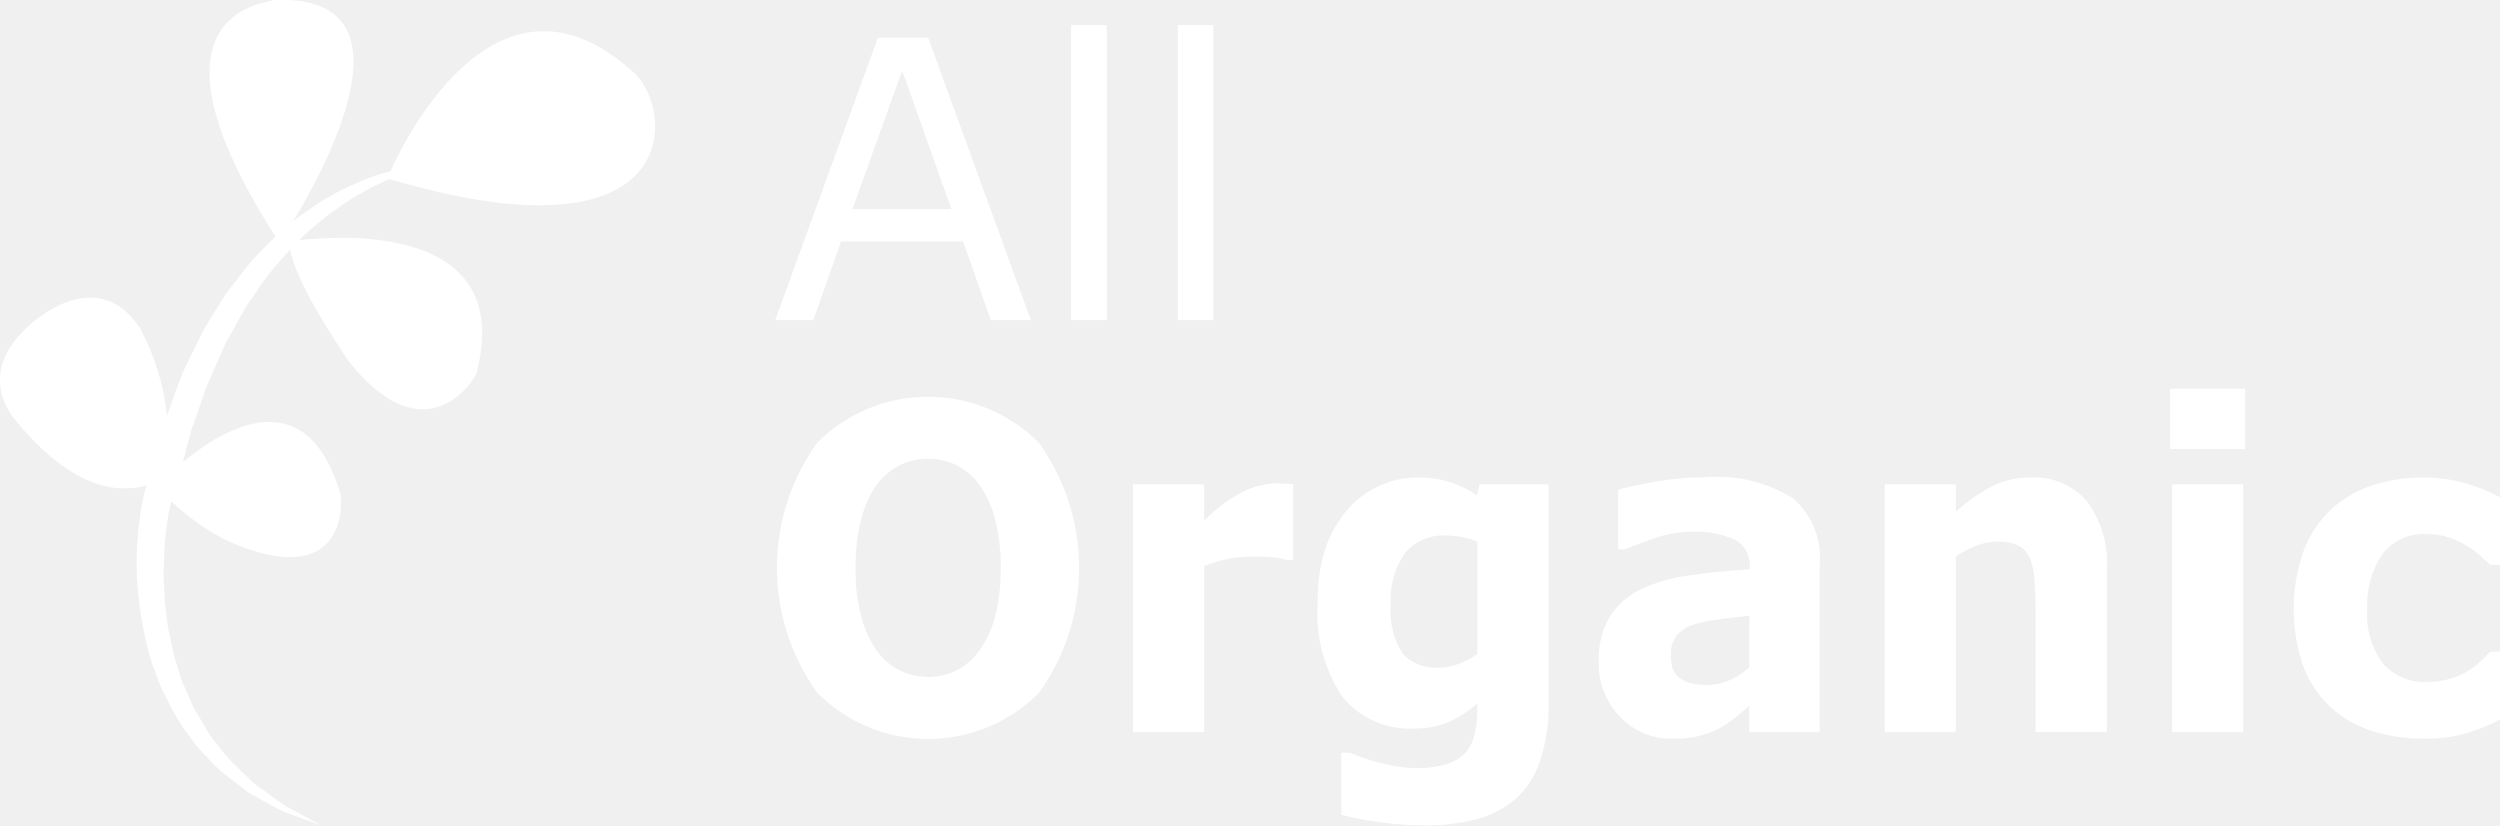
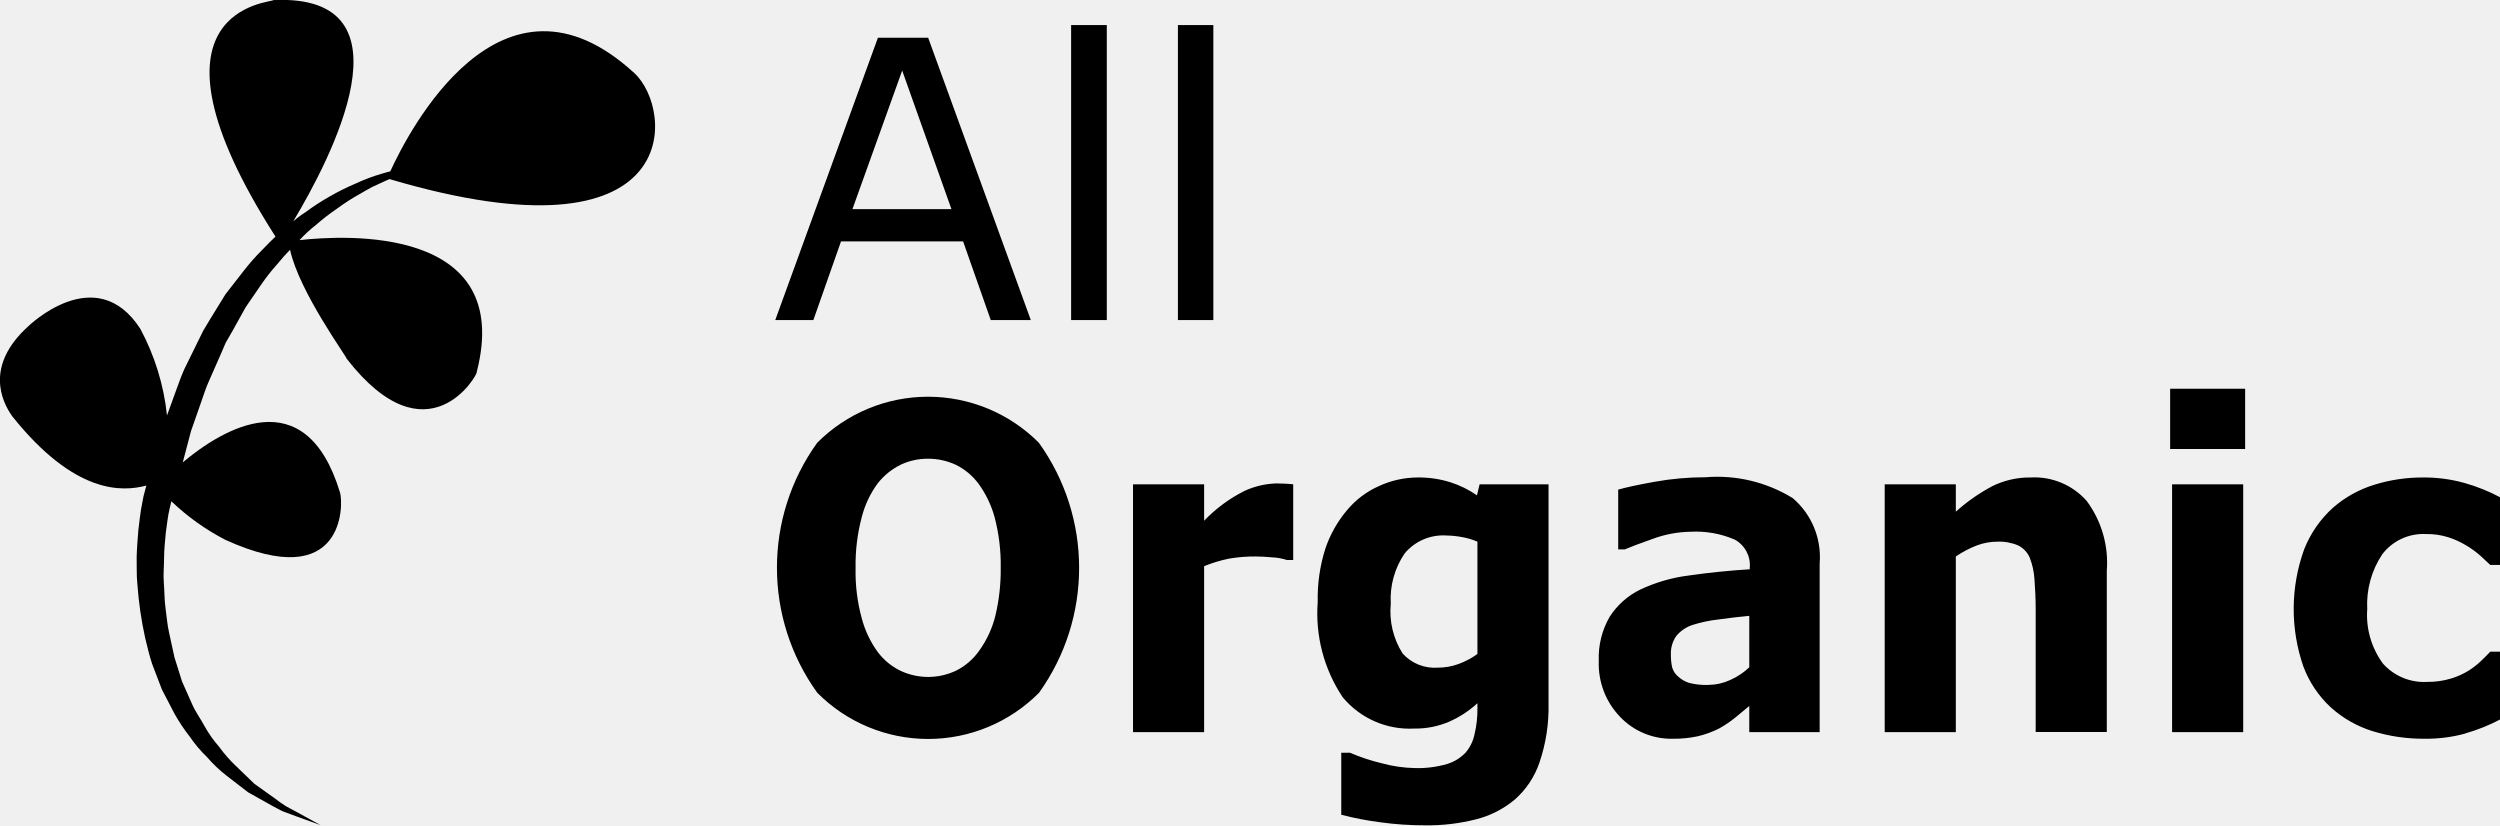
<svg xmlns="http://www.w3.org/2000/svg" id="organic" width="103" height="34" viewBox="0 0 103 34">
  <defs>
    <style>
      .cls-1 {
        fill: #fff;
        fill-rule: evenodd;
      }
    </style>
  </defs>
-   <path class="cls-1" d="M1104.13,425.007c-5.5-5.047-9.32,2.457-10.05,4.052-0.11.03-.23,0.059-0.34,0.094a7.664,7.664,0,0,0-1.1.414,9.877,9.877,0,0,0-1.06.529,9.488,9.488,0,0,0-.99.644,3.809,3.809,0,0,0-.51.382c1.5-2.5,5.15-9.4-.82-9.118,0.02,0.11-5.98.247,0.09,9.745-0.19.176-.37,0.36-0.55,0.549a8.87,8.87,0,0,0-.78.887l-0.73.938-0.62,1.007-0.3.5-0.26.529-0.52,1.059c-0.16.357-.28,0.731-0.42,1.1l-0.29.8a9.676,9.676,0,0,0-1.1-3.573c-1.84-2.839-4.63-.088-4.63-0.088-1.76,1.6-1.1,3.063-.64,3.7,2.57,3.213,4.52,3.113,5.52,2.848-0.01.048-.03,0.1-0.04,0.149a4.125,4.125,0,0,0-.13.568c-0.08.374-.11,0.745-0.16,1.117-0.03.372-.06,0.744-0.07,1.116,0.01,0.372-.01.744,0.03,1.115a15.431,15.431,0,0,0,.32,2.21c0.09,0.361.17,0.727,0.29,1.08l0.4,1.047,0.52,1a7.4,7.4,0,0,0,.62.933,5.521,5.521,0,0,0,.72.854,5.609,5.609,0,0,0,.81.769l0.88,0.678,0.96,0.539c0.17,0.084.32,0.184,0.49,0.254l0.52,0.193,1.02,0.37-0.95-.523-0.47-.253a4.517,4.517,0,0,1-.44-0.308l-0.87-.621-0.76-.733a5.67,5.67,0,0,1-.69-0.788,5,5,0,0,1-.6-0.848c-0.16-.305-0.37-0.582-0.51-0.9l-0.42-.946-0.31-.986c-0.08-.333-0.14-0.674-0.22-1.009s-0.1-.684-0.15-1.024-0.04-.69-0.07-1.033,0.01-.691.01-1.036,0.04-.688.07-1.031c0.05-.338.08-0.685,0.16-1.011,0.02-.1.05-0.2,0.07-0.294a9.651,9.651,0,0,0,2.22,1.586c4.95,2.256,4.87-1.481,4.73-1.943-1.43-4.71-4.85-2.611-6.48-1.246l0.34-1.292,0.37-1.056c0.13-.35.23-0.711,0.39-1.051l0.45-1.021,0.22-.512,0.28-.485,0.54-.973,0.63-.919a8.113,8.113,0,0,1,.69-0.877q0.24-.3.51-0.573c0.38,1.743,2.37,4.454,2.33,4.484,3.34,4.3,5.42.637,5.36,0.558,1.56-6.054-5.44-5.648-7.3-5.44a5.415,5.415,0,0,1,.67-0.62,9.321,9.321,0,0,1,.89-0.687,8.667,8.667,0,0,1,.95-0.609c0.16-.091.32-0.189,0.49-0.276l0.52-.24c0.06-.03.13-0.054,0.19-0.082C1106.24,432.986,1105.79,426.526,1104.13,425.007Z" transform="translate(-1078 -422)" />
-   <path id="_Organic" data-name="  Organic" class="cls-1" d="M1120.8,440.24a6.446,6.446,0,0,0-9.13,0,8.819,8.819,0,0,0,0,10.3,6.434,6.434,0,0,0,9.14,0A8.84,8.84,0,0,0,1120.8,440.24Zm-3.41,9.391a2.684,2.684,0,0,1-2.29.005,2.566,2.566,0,0,1-.95-0.791,4.169,4.169,0,0,1-.65-1.387,7.246,7.246,0,0,1-.25-2.059,7.622,7.622,0,0,1,.25-2.077,4.025,4.025,0,0,1,.66-1.405,2.723,2.723,0,0,1,.97-0.781,2.634,2.634,0,0,1,1.11-.237,2.707,2.707,0,0,1,1.13.246,2.589,2.589,0,0,1,.95.791,4.25,4.25,0,0,1,.66,1.381,7.724,7.724,0,0,1,.25,2.073,8.183,8.183,0,0,1-.22,1.977,4.2,4.2,0,0,1-.68,1.46A2.549,2.549,0,0,1,1117.39,449.631Zm13.89-7.677c-0.1-.012-0.21-0.021-0.34-0.027s-0.24-.01-0.35-0.01a3.376,3.376,0,0,0-1.31.305,6.088,6.088,0,0,0-1.67,1.232v-1.5h-2.93v10.209h2.93v-6.836a5.67,5.67,0,0,1,1.02-.31,6.078,6.078,0,0,1,1.11-.09c0.18,0,.41.012,0.68,0.036a2.3,2.3,0,0,1,.6.109h0.26v-3.118Zm10.52,0h-2.84l-0.11.454a4.057,4.057,0,0,0-1.1-.541,4.336,4.336,0,0,0-1.34-.195,3.842,3.842,0,0,0-1.6.355,3.607,3.607,0,0,0-1.31.99,4.846,4.846,0,0,0-.9,1.6,6.758,6.758,0,0,0-.31,2.182,6.215,6.215,0,0,0,1.03,3.928,3.585,3.585,0,0,0,2.95,1.29,3.509,3.509,0,0,0,1.43-.281,4.225,4.225,0,0,0,1.17-.764v0.191a4.322,4.322,0,0,1-.12,1.091,1.682,1.682,0,0,1-.36.745,1.754,1.754,0,0,1-.77.478,4.308,4.308,0,0,1-1.32.168,5.6,5.6,0,0,1-1.38-.2,8.086,8.086,0,0,1-1.3-.432h-0.36v2.555a13.039,13.039,0,0,0,1.6.309,13.5,13.5,0,0,0,1.87.127,8.06,8.06,0,0,0,2.09-.25,4.013,4.013,0,0,0,1.59-.813,3.55,3.55,0,0,0,1.02-1.537,7.05,7.05,0,0,0,.37-2.418v-9.036Zm-3.7,7.4a2.486,2.486,0,0,1-.86.154,1.782,1.782,0,0,1-1.45-.581,3.232,3.232,0,0,1-.49-2.055,3.321,3.321,0,0,1,.57-2.068,2.062,2.062,0,0,1,1.73-.741,3.593,3.593,0,0,1,.65.068,2.748,2.748,0,0,1,.62.186v4.628A3.3,3.3,0,0,1,1138.1,449.354Zm11.18,0.664a2.194,2.194,0,0,1-.89.2,2.734,2.734,0,0,1-.81-0.086,1.224,1.224,0,0,1-.45-0.267,0.758,0.758,0,0,1-.24-0.38,2.386,2.386,0,0,1-.05-0.517,1.244,1.244,0,0,1,.23-0.775,1.464,1.464,0,0,1,.67-0.448,5.616,5.616,0,0,1,1.05-.222c0.46-.064.89-0.114,1.28-0.15v2.12A2.761,2.761,0,0,1,1149.28,450.018Zm0.79,2.145h2.9v-6.946a3.194,3.194,0,0,0-1.11-2.695,5.933,5.933,0,0,0-3.6-.859,11.9,11.9,0,0,0-2.09.186q-1.035.188-1.5,0.323v2.464h0.27c0.23-.1.63-0.25,1.17-0.441a4.7,4.7,0,0,1,1.54-.287,4.044,4.044,0,0,1,1.82.323,1.2,1.2,0,0,1,.62,1.168v0.055q-1.29.081-2.49,0.254a6.617,6.617,0,0,0-2.02.582,3.126,3.126,0,0,0-1.26,1.118,3.361,3.361,0,0,0-.45,1.828,3.14,3.14,0,0,0,.88,2.3,2.9,2.9,0,0,0,2.17.9,4.633,4.633,0,0,0,1.02-.1,4.005,4.005,0,0,0,.89-0.323,4.878,4.878,0,0,0,.66-0.445c0.23-.188.42-0.349,0.58-0.482v1.082Zm14.73-6.646a4.278,4.278,0,0,0-.83-2.881,2.868,2.868,0,0,0-2.3-.964,3.481,3.481,0,0,0-1.6.364,7.615,7.615,0,0,0-1.49,1.045v-1.127h-2.93v10.209h2.93v-7.236a4.2,4.2,0,0,1,.89-0.464,2.383,2.383,0,0,1,.81-0.146,2.007,2.007,0,0,1,.87.155,1.017,1.017,0,0,1,.47.491,2.94,2.94,0,0,1,.2.9c0.03,0.41.05,0.82,0.05,1.232v5.064h2.93v-6.646Zm5.62-3.563h-2.93v10.209h2.93V441.954Zm0.08-3.937h-3.09V440.5h3.09v-2.482Zm9.07,14.2a7.468,7.468,0,0,0,1.44-.577v-2.791h-0.41q-0.18.19-.39,0.391a3.267,3.267,0,0,1-.49.382,3,3,0,0,1-.73.331,3.252,3.252,0,0,1-.99.141,2.263,2.263,0,0,1-1.83-.763,3.385,3.385,0,0,1-.64-2.237,3.724,3.724,0,0,1,.62-2.259,2.125,2.125,0,0,1,1.8-.832,2.89,2.89,0,0,1,.92.132,3.486,3.486,0,0,1,.73.332,3.849,3.849,0,0,1,.59.427c0.16,0.146.29,0.273,0.41,0.382h0.41V442.49a7.4,7.4,0,0,0-1.47-.591,6.187,6.187,0,0,0-1.72-.227,6.682,6.682,0,0,0-2,.3,4.655,4.655,0,0,0-1.7.945,4.563,4.563,0,0,0-1.19,1.719,7.228,7.228,0,0,0-.03,4.827,4.4,4.4,0,0,0,1.12,1.673,4.613,4.613,0,0,0,1.71.981,7.083,7.083,0,0,0,2.18.319A6.048,6.048,0,0,0,1179.57,452.222Z" transform="translate(-1078 -422)" />
-   <path id="All" class="cls-1" d="M1116.24,423.555h-2.07l-4.23,11.633h1.57l1.14-3.242h5.03l1.14,3.242h1.65Zm-3.12,7.062,2.05-5.71,2.03,5.71h-4.08Zm10.48-7.585h-1.47v12.156h1.47V423.032Zm4.39,0h-1.46v12.156h1.46V423.032Z" transform="translate(-1078 -422)" />
+   <path className="cls-1" d="M1104.13,425.007c-5.5-5.047-9.32,2.457-10.05,4.052-0.11.03-.23,0.059-0.34,0.094a7.664,7.664,0,0,0-1.1.414,9.877,9.877,0,0,0-1.06.529,9.488,9.488,0,0,0-.99.644,3.809,3.809,0,0,0-.51.382c1.5-2.5,5.15-9.4-.82-9.118,0.02,0.11-5.98.247,0.09,9.745-0.19.176-.37,0.36-0.55,0.549a8.87,8.87,0,0,0-.78.887l-0.73.938-0.62,1.007-0.3.5-0.26.529-0.52,1.059c-0.16.357-.28,0.731-0.42,1.1l-0.29.8a9.676,9.676,0,0,0-1.1-3.573c-1.84-2.839-4.63-.088-4.63-0.088-1.76,1.6-1.1,3.063-.64,3.7,2.57,3.213,4.52,3.113,5.52,2.848-0.01.048-.03,0.1-0.04,0.149a4.125,4.125,0,0,0-.13.568c-0.08.374-.11,0.745-0.16,1.117-0.03.372-.06,0.744-0.07,1.116,0.01,0.372-.01.744,0.03,1.115a15.431,15.431,0,0,0,.32,2.21c0.09,0.361.17,0.727,0.29,1.08l0.4,1.047,0.52,1a7.4,7.4,0,0,0,.62.933,5.521,5.521,0,0,0,.72.854,5.609,5.609,0,0,0,.81.769l0.88,0.678,0.96,0.539c0.17,0.084.32,0.184,0.49,0.254l0.52,0.193,1.02,0.37-0.95-.523-0.47-.253a4.517,4.517,0,0,1-.44-0.308l-0.87-.621-0.76-.733a5.67,5.67,0,0,1-.69-0.788,5,5,0,0,1-.6-0.848c-0.16-.305-0.37-0.582-0.51-0.9l-0.42-.946-0.31-.986c-0.08-.333-0.14-0.674-0.22-1.009s-0.1-.684-0.15-1.024-0.04-.69-0.07-1.033,0.01-.691.01-1.036,0.04-.688.07-1.031c0.05-.338.08-0.685,0.16-1.011,0.02-.1.05-0.2,0.07-0.294a9.651,9.651,0,0,0,2.22,1.586c4.95,2.256,4.87-1.481,4.73-1.943-1.43-4.71-4.85-2.611-6.48-1.246l0.34-1.292,0.37-1.056c0.13-.35.23-0.711,0.39-1.051l0.45-1.021,0.22-.512,0.28-.485,0.54-.973,0.63-.919a8.113,8.113,0,0,1,.69-0.877q0.24-.3.51-0.573c0.38,1.743,2.37,4.454,2.33,4.484,3.34,4.3,5.42.637,5.36,0.558,1.56-6.054-5.44-5.648-7.3-5.44a5.415,5.415,0,0,1,.67-0.62,9.321,9.321,0,0,1,.89-0.687,8.667,8.667,0,0,1,.95-0.609c0.16-.091.32-0.189,0.49-0.276l0.52-.24c0.06-.03.13-0.054,0.19-0.082C1106.24,432.986,1105.79,426.526,1104.13,425.007Z" transform="translate(-1078 -422)" />
+   <path id="_Organic" data-name="  Organic" className="cls-1" d="M1120.8,440.24a6.446,6.446,0,0,0-9.13,0,8.819,8.819,0,0,0,0,10.3,6.434,6.434,0,0,0,9.14,0A8.84,8.84,0,0,0,1120.8,440.24Zm-3.41,9.391a2.684,2.684,0,0,1-2.29.005,2.566,2.566,0,0,1-.95-0.791,4.169,4.169,0,0,1-.65-1.387,7.246,7.246,0,0,1-.25-2.059,7.622,7.622,0,0,1,.25-2.077,4.025,4.025,0,0,1,.66-1.405,2.723,2.723,0,0,1,.97-0.781,2.634,2.634,0,0,1,1.11-.237,2.707,2.707,0,0,1,1.13.246,2.589,2.589,0,0,1,.95.791,4.25,4.25,0,0,1,.66,1.381,7.724,7.724,0,0,1,.25,2.073,8.183,8.183,0,0,1-.22,1.977,4.2,4.2,0,0,1-.68,1.46A2.549,2.549,0,0,1,1117.39,449.631Zm13.89-7.677c-0.1-.012-0.21-0.021-0.34-0.027s-0.24-.01-0.35-0.01a3.376,3.376,0,0,0-1.31.305,6.088,6.088,0,0,0-1.67,1.232v-1.5h-2.93v10.209h2.93v-6.836a5.67,5.67,0,0,1,1.02-.31,6.078,6.078,0,0,1,1.11-.09c0.18,0,.41.012,0.68,0.036a2.3,2.3,0,0,1,.6.109h0.26v-3.118Zm10.52,0h-2.84l-0.11.454a4.057,4.057,0,0,0-1.1-.541,4.336,4.336,0,0,0-1.34-.195,3.842,3.842,0,0,0-1.6.355,3.607,3.607,0,0,0-1.31.99,4.846,4.846,0,0,0-.9,1.6,6.758,6.758,0,0,0-.31,2.182,6.215,6.215,0,0,0,1.03,3.928,3.585,3.585,0,0,0,2.95,1.29,3.509,3.509,0,0,0,1.43-.281,4.225,4.225,0,0,0,1.17-.764v0.191a4.322,4.322,0,0,1-.12,1.091,1.682,1.682,0,0,1-.36.745,1.754,1.754,0,0,1-.77.478,4.308,4.308,0,0,1-1.32.168,5.6,5.6,0,0,1-1.38-.2,8.086,8.086,0,0,1-1.3-.432h-0.36v2.555a13.039,13.039,0,0,0,1.6.309,13.5,13.5,0,0,0,1.87.127,8.06,8.06,0,0,0,2.09-.25,4.013,4.013,0,0,0,1.59-.813,3.55,3.55,0,0,0,1.02-1.537,7.05,7.05,0,0,0,.37-2.418v-9.036Zm-3.7,7.4a2.486,2.486,0,0,1-.86.154,1.782,1.782,0,0,1-1.45-.581,3.232,3.232,0,0,1-.49-2.055,3.321,3.321,0,0,1,.57-2.068,2.062,2.062,0,0,1,1.73-.741,3.593,3.593,0,0,1,.65.068,2.748,2.748,0,0,1,.62.186v4.628A3.3,3.3,0,0,1,1138.1,449.354Zm11.18,0.664a2.194,2.194,0,0,1-.89.2,2.734,2.734,0,0,1-.81-0.086,1.224,1.224,0,0,1-.45-0.267,0.758,0.758,0,0,1-.24-0.38,2.386,2.386,0,0,1-.05-0.517,1.244,1.244,0,0,1,.23-0.775,1.464,1.464,0,0,1,.67-0.448,5.616,5.616,0,0,1,1.05-.222c0.46-.064.89-0.114,1.28-0.15v2.12A2.761,2.761,0,0,1,1149.28,450.018Zm0.79,2.145h2.9v-6.946a3.194,3.194,0,0,0-1.11-2.695,5.933,5.933,0,0,0-3.6-.859,11.9,11.9,0,0,0-2.09.186q-1.035.188-1.5,0.323v2.464h0.27c0.23-.1.63-0.25,1.17-0.441a4.7,4.7,0,0,1,1.54-.287,4.044,4.044,0,0,1,1.82.323,1.2,1.2,0,0,1,.62,1.168v0.055q-1.29.081-2.49,0.254a6.617,6.617,0,0,0-2.02.582,3.126,3.126,0,0,0-1.26,1.118,3.361,3.361,0,0,0-.45,1.828,3.14,3.14,0,0,0,.88,2.3,2.9,2.9,0,0,0,2.17.9,4.633,4.633,0,0,0,1.02-.1,4.005,4.005,0,0,0,.89-0.323,4.878,4.878,0,0,0,.66-0.445c0.23-.188.42-0.349,0.58-0.482v1.082Zm14.73-6.646a4.278,4.278,0,0,0-.83-2.881,2.868,2.868,0,0,0-2.3-.964,3.481,3.481,0,0,0-1.6.364,7.615,7.615,0,0,0-1.49,1.045v-1.127h-2.93v10.209h2.93v-7.236a4.2,4.2,0,0,1,.89-0.464,2.383,2.383,0,0,1,.81-0.146,2.007,2.007,0,0,1,.87.155,1.017,1.017,0,0,1,.47.491,2.94,2.94,0,0,1,.2.9c0.03,0.41.05,0.82,0.05,1.232v5.064h2.93v-6.646Zm5.62-3.563h-2.93v10.209h2.93V441.954Zm0.08-3.937h-3.09V440.5h3.09v-2.482Zm9.07,14.2a7.468,7.468,0,0,0,1.44-.577v-2.791h-0.41q-0.18.19-.39,0.391a3.267,3.267,0,0,1-.49.382,3,3,0,0,1-.73.331,3.252,3.252,0,0,1-.99.141,2.263,2.263,0,0,1-1.83-.763,3.385,3.385,0,0,1-.64-2.237,3.724,3.724,0,0,1,.62-2.259,2.125,2.125,0,0,1,1.8-.832,2.89,2.89,0,0,1,.92.132,3.486,3.486,0,0,1,.73.332,3.849,3.849,0,0,1,.59.427c0.16,0.146.29,0.273,0.41,0.382h0.41V442.49a7.4,7.4,0,0,0-1.47-.591,6.187,6.187,0,0,0-1.72-.227,6.682,6.682,0,0,0-2,.3,4.655,4.655,0,0,0-1.7.945,4.563,4.563,0,0,0-1.19,1.719,7.228,7.228,0,0,0-.03,4.827,4.4,4.4,0,0,0,1.12,1.673,4.613,4.613,0,0,0,1.71.981,7.083,7.083,0,0,0,2.18.319A6.048,6.048,0,0,0,1179.57,452.222Z" transform="translate(-1078 -422)" />
+   <path id="All" className="cls-1" d="M1116.24,423.555h-2.07l-4.23,11.633h1.57l1.14-3.242h5.03l1.14,3.242h1.65Zm-3.12,7.062,2.05-5.71,2.03,5.71h-4.08Zm10.48-7.585h-1.47v12.156h1.47V423.032Zm4.39,0h-1.46v12.156h1.46V423.032Z" transform="translate(-1078 -422)" />
</svg>
